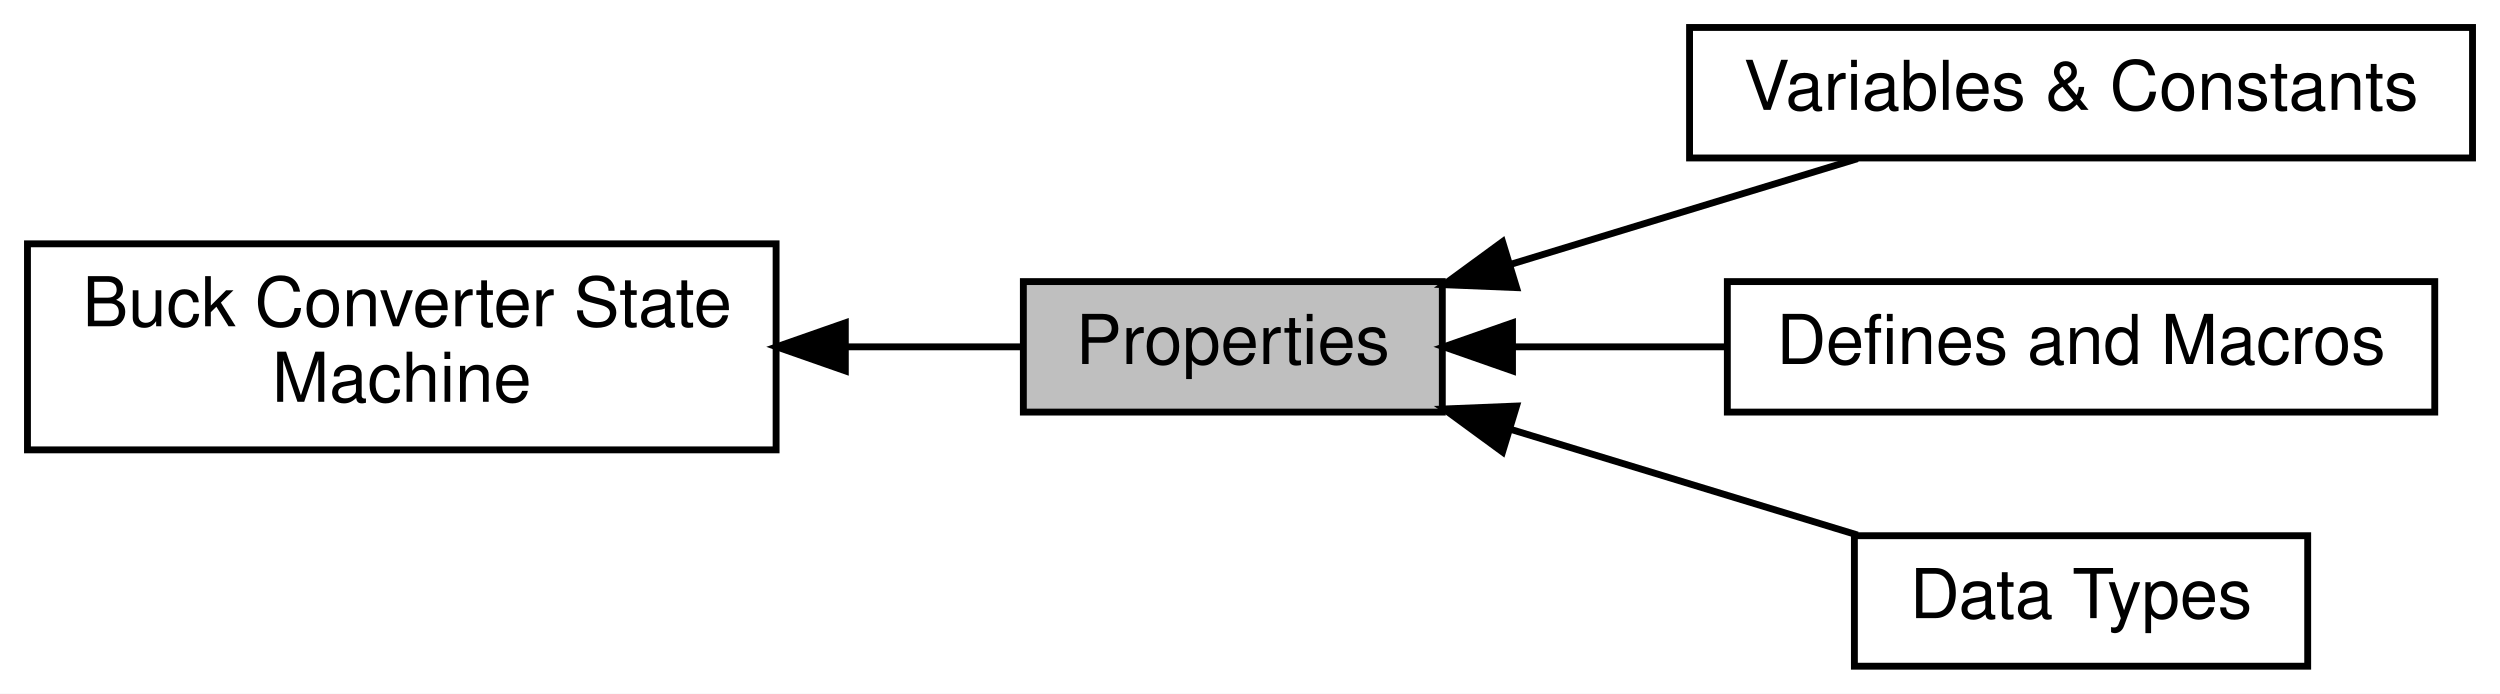
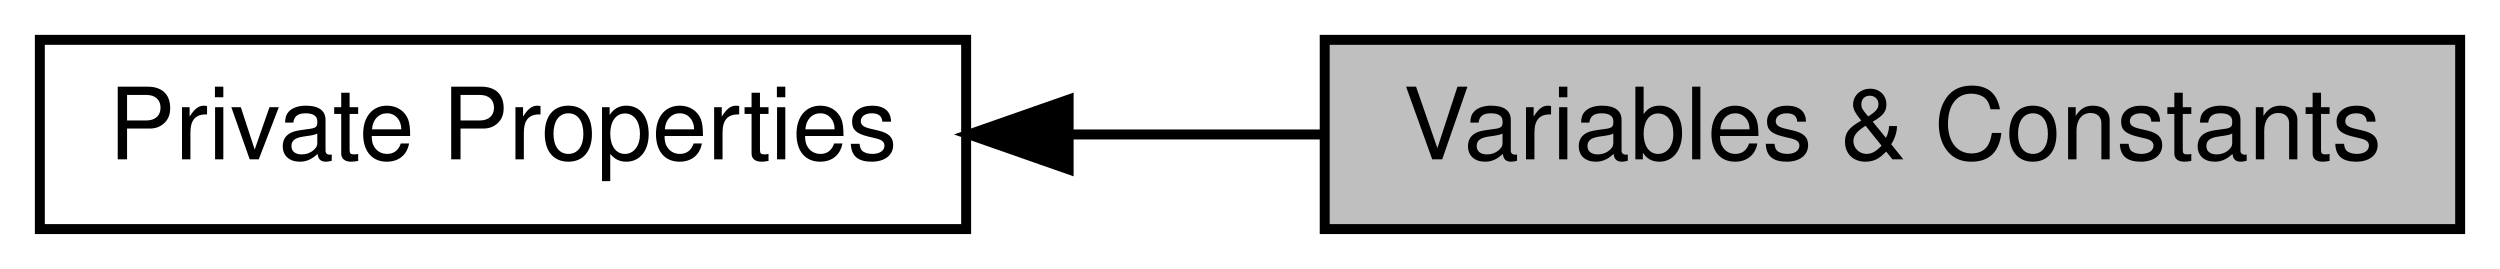
- <svg xmlns="http://www.w3.org/2000/svg" xmlns:xlink="http://www.w3.org/1999/xlink" width="364pt" height="101pt" viewBox="0.00 0.00 364.00 101.00">
-   <g id="graph0" class="graph" transform="scale(1 1) rotate(0) translate(4 97)">
-     <polygon fill="white" stroke="transparent" points="-4,4 -4,-97 360,-97 360,4 -4,4" />
+ <svg xmlns="http://www.w3.org/2000/svg" xmlns:xlink="http://www.w3.org/1999/xlink" width="251pt" height="27pt" viewBox="0.00 0.00 251.00 27.00">
+   <g id="graph0" class="graph" transform="scale(1 1) rotate(0) translate(4 23)">
+     <polygon fill="white" stroke="transparent" points="-4,4 -4,-23 247,-23 247,4 -4,4" />
    <g id="node1" class="node">
      <g id="a_node1">
-         <a xlink:href="a00475.html" target="_top" xlink:title="Variables of the buck converter state machine.">
-           <polygon fill="white" stroke="black" points="356,-93 242,-93 242,-74 356,-74 356,-93" />
-           <text text-anchor="middle" x="299" y="-81" font-family="Helvetica,sans-Serif" font-size="10.00">Variables &amp; Constants</text>
+         <a xlink:href="a00473.html" target="_top" xlink:title="Private properties of the second library layer.">
+           <polygon fill="white" stroke="black" points="93,-19 0,-19 0,0 93,0 93,-19" />
+           <text text-anchor="middle" x="46.5" y="-7" font-family="Helvetica,sans-Serif" font-size="10.00">Private Properties</text>
        </a>
      </g>
    </g>
    <g id="node2" class="node">
      <g id="a_node2">
-         <a xlink:title="Properties of the second library layer.">
-           <polygon fill="#bfbfbf" stroke="black" points="206,-56 145,-56 145,-37 206,-37 206,-56" />
-           <text text-anchor="middle" x="175.5" y="-44" font-family="Helvetica,sans-Serif" font-size="10.00">Properties</text>
-         </a>
-       </g>
-     </g>
-     <g id="edge2" class="edge">
-       <path fill="none" stroke="black" d="M216.04,-58.54C232.38,-63.52 251.07,-69.21 266.46,-73.9" />
-       <polygon fill="black" stroke="black" points="216.81,-55.12 206.22,-55.55 214.77,-61.81 216.81,-55.12" />
-     </g>
-     <g id="node3" class="node">
-       <g id="a_node3">
-         <a xlink:href="a00477.html" target="_top" xlink:title="Defines and macros of the buck converter state machine.">
-           <polygon fill="white" stroke="black" points="350.5,-56 247.5,-56 247.5,-37 350.5,-37 350.5,-56" />
-           <text text-anchor="middle" x="299" y="-44" font-family="Helvetica,sans-Serif" font-size="10.00">Defines and Macros</text>
-         </a>
-       </g>
-     </g>
-     <g id="edge4" class="edge">
-       <path fill="none" stroke="black" d="M216.51,-46.5C226.35,-46.5 237.01,-46.5 247.28,-46.5" />
-       <polygon fill="black" stroke="black" points="216.22,-43 206.22,-46.5 216.22,-50 216.22,-43" />
-     </g>
-     <g id="node4" class="node">
-       <g id="a_node4">
-         <a xlink:href="a00476.html" target="_top" xlink:title="Data types of the buck converter state machine.">
-           <polygon fill="white" stroke="black" points="332,-19 266,-19 266,0 332,0 332,-19" />
-           <text text-anchor="middle" x="299" y="-7" font-family="Helvetica,sans-Serif" font-size="10.00">Data Types</text>
-         </a>
-       </g>
-     </g>
-     <g id="edge3" class="edge">
-       <path fill="none" stroke="black" d="M216.04,-34.46C232.38,-29.48 251.07,-23.79 266.46,-19.1" />
-       <polygon fill="black" stroke="black" points="214.77,-31.19 206.22,-37.45 216.81,-37.88 214.77,-31.19" />
-     </g>
-     <g id="node5" class="node">
-       <g id="a_node5">
-         <a xlink:href="a00472.html" target="_top" xlink:title="Description of the Buck Converter Library State Machine library module.">
-           <polygon fill="white" stroke="black" points="109,-61.5 0,-61.5 0,-31.5 109,-31.5 109,-61.5" />
-           <text text-anchor="start" x="8" y="-49.5" font-family="Helvetica,sans-Serif" font-size="10.00">Buck Converter State</text>
-           <text text-anchor="middle" x="54.5" y="-38.5" font-family="Helvetica,sans-Serif" font-size="10.00"> Machine</text>
+         <a xlink:title=" ">
+           <polygon fill="#bfbfbf" stroke="black" points="243,-19 129,-19 129,0 243,0 243,-19" />
+           <text text-anchor="middle" x="186" y="-7" font-family="Helvetica,sans-Serif" font-size="10.00">Variables &amp; Constants</text>
        </a>
      </g>
    </g>
    <g id="edge1" class="edge">
-       <path fill="none" stroke="black" d="M119.24,-46.5C128.22,-46.5 137.07,-46.5 144.97,-46.5" />
-       <polygon fill="black" stroke="black" points="119.08,-43 109.08,-46.5 119.08,-50 119.08,-43" />
+       <path fill="none" stroke="black" d="M103.38,-9.5C111.79,-9.5 120.47,-9.5 128.89,-9.5" />
+       <polygon fill="black" stroke="black" points="103.29,-6 93.29,-9.5 103.29,-13 103.29,-6" />
    </g>
  </g>
</svg>
